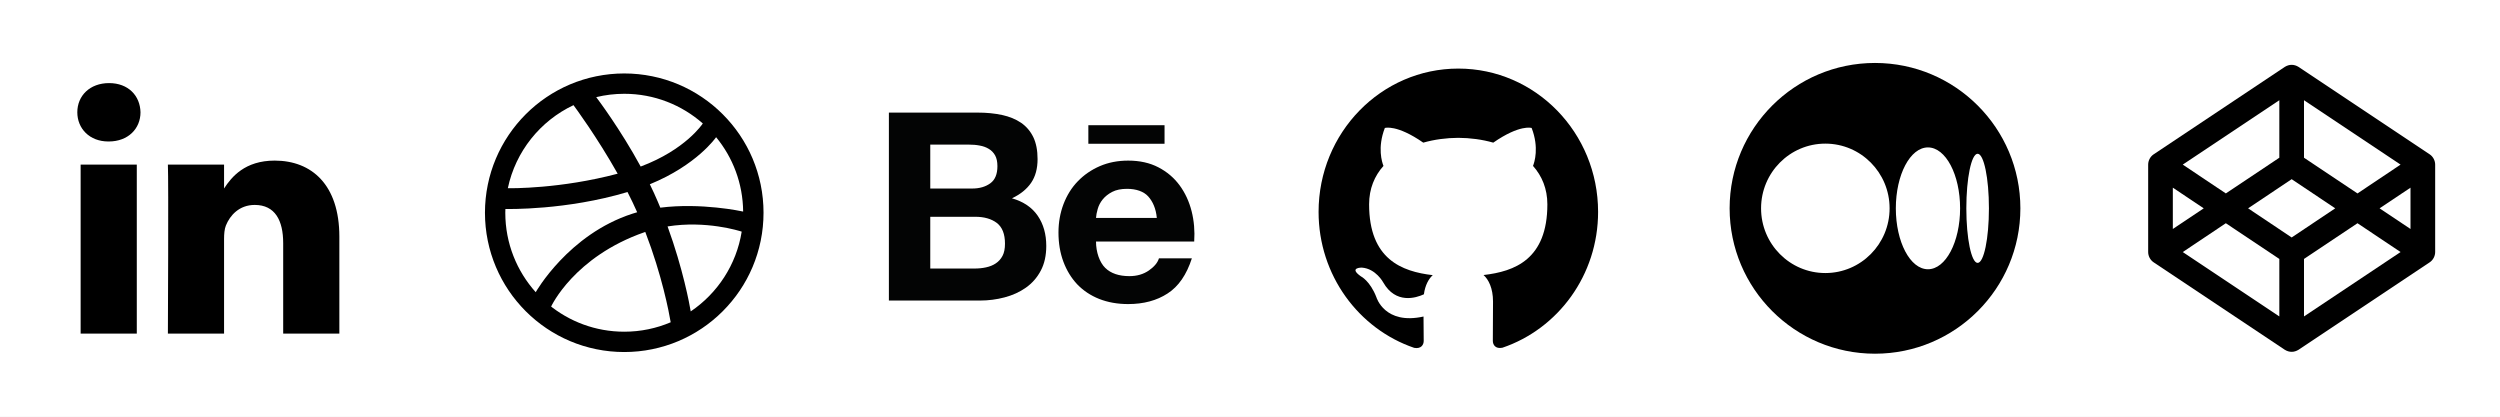
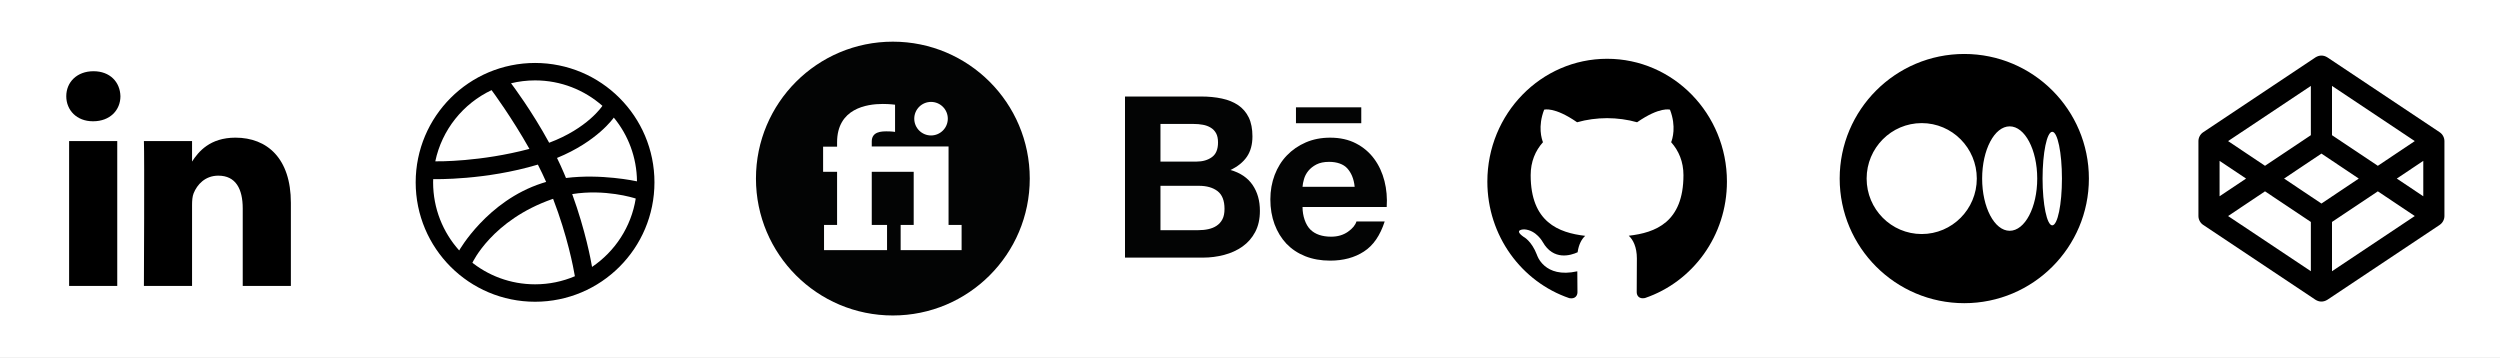
- <svg xmlns="http://www.w3.org/2000/svg" width="360" height="60" viewBox="0 0 360 60" fill="none">
-   <rect width="360" height="60" fill="white" />
+ <svg xmlns="http://www.w3.org/2000/svg" width="420" height="60" viewBox="0 0 420 60" fill="none">
+   <rect width="420" height="60" fill="white" />
  <path d="M11.611 23.698H19.698V48.034H11.611V23.698ZM15.709 11.966C12.941 11.966 11.133 13.784 11.133 16.169C11.133 18.505 12.888 20.374 15.603 20.374H15.655C18.475 20.374 20.232 18.504 20.232 16.169C20.179 13.784 18.476 11.966 15.709 11.966ZM39.554 23.126C35.261 23.126 33.338 25.487 32.265 27.143V23.698H24.176C24.283 25.98 24.176 48.034 24.176 48.034H32.265V34.443C32.265 33.715 32.318 32.989 32.531 32.468C33.117 31.015 34.448 29.51 36.68 29.51C39.609 29.51 40.779 31.743 40.779 35.013V48.034H48.867V34.079C48.867 26.604 44.878 23.126 39.554 23.126Z" fill="black" />
  <path fill-rule="evenodd" clip-rule="evenodd" d="M109.541 26.597C109.278 25.308 108.883 24.039 108.372 22.827C107.87 21.637 107.246 20.491 106.523 19.42C105.805 18.358 104.981 17.36 104.074 16.453C103.168 15.546 102.169 14.721 101.107 14.005C100.036 13.278 98.889 12.658 97.701 12.154C96.488 11.644 95.22 11.248 93.931 10.986C92.611 10.715 91.251 10.577 89.892 10.577C88.533 10.577 87.174 10.715 85.853 10.986C84.564 11.248 83.295 11.644 82.084 12.154C80.895 12.658 79.748 13.279 78.675 14.005C77.613 14.721 76.615 15.545 75.709 16.453C74.802 17.36 73.979 18.359 73.261 19.42C72.537 20.491 71.915 21.637 71.412 22.827C70.899 24.039 70.505 25.308 70.242 26.597C69.971 27.915 69.834 29.275 69.834 30.634C69.834 31.996 69.971 33.355 70.242 34.675C70.505 35.963 70.9 37.232 71.412 38.444C71.914 39.632 72.537 40.781 73.261 41.852C73.978 42.914 74.801 43.911 75.708 44.819C76.614 45.725 77.613 46.548 78.674 47.266C79.747 47.99 80.894 48.613 82.083 49.115C83.293 49.629 84.563 50.02 85.852 50.284C87.174 50.557 88.532 50.693 89.892 50.693C91.25 50.693 92.61 50.557 93.93 50.284C95.22 50.02 96.487 49.628 97.7 49.115C98.888 48.613 100.036 47.99 101.107 47.266C102.169 46.548 103.167 45.726 104.073 44.819C104.979 43.911 105.804 42.914 106.522 41.852C107.246 40.781 107.869 39.632 108.371 38.444C108.883 37.233 109.277 35.963 109.54 34.675C109.811 33.355 109.948 31.995 109.948 30.634C109.948 29.275 109.812 27.915 109.541 26.597ZM107.014 30.465C106.767 30.411 100.97 29.163 95.085 29.903C94.965 29.61 94.842 29.315 94.715 29.019C94.359 28.18 93.975 27.35 93.576 26.534C100.342 23.774 103.088 19.802 103.12 19.755C105.522 22.671 106.975 26.399 107.014 30.465ZM101.205 17.779C101.162 17.846 98.723 21.559 92.258 23.982C89.329 18.602 86.112 14.328 85.855 13.989C87.15 13.675 88.5 13.506 89.892 13.506C94.229 13.506 98.186 15.122 101.205 17.779ZM85.788 14.003C85.788 14.005 85.785 14.006 85.785 14.006C85.785 14.006 85.767 14.011 85.735 14.018C85.752 14.013 85.771 14.01 85.788 14.003ZM82.583 15.142C82.811 15.448 85.979 19.743 88.944 25.012C80.719 27.197 73.581 27.112 73.128 27.104C74.242 21.798 77.806 17.399 82.583 15.142ZM72.763 30.634C72.763 30.451 72.771 30.273 72.777 30.093C73.079 30.099 81.543 30.292 90.362 27.652C90.853 28.613 91.323 29.589 91.752 30.564C91.526 30.628 91.3 30.696 91.077 30.769C81.833 33.756 77.144 42.075 77.144 42.075C77.144 42.075 77.15 42.08 77.15 42.083C74.423 39.047 72.763 35.035 72.763 30.634ZM89.892 47.765C85.746 47.765 81.944 46.291 78.981 43.839C79.206 44.022 79.365 44.139 79.365 44.139C79.365 44.139 82.648 36.977 92.806 33.438C92.844 33.424 92.882 33.413 92.921 33.402C95.331 39.665 96.326 44.91 96.58 46.407C94.524 47.282 92.264 47.765 89.892 47.765ZM99.464 44.843C99.289 43.809 98.376 38.781 96.13 32.607C101.658 31.723 106.451 33.239 106.804 33.355C106.042 38.128 103.31 42.245 99.464 44.843Z" fill="black" />
-   <path d="M140.319 38.669C140.906 38.669 141.464 38.617 141.989 38.499C142.522 38.384 142.994 38.198 143.394 37.925C143.792 37.663 144.123 37.303 144.362 36.846C144.603 36.392 144.718 35.803 144.718 35.092C144.718 33.697 144.325 32.706 143.545 32.105C142.762 31.511 141.719 31.216 140.437 31.216H133.958V38.669H140.319V38.669ZM139.989 27.148C141.044 27.148 141.919 26.898 142.612 26.39C143.297 25.889 143.628 25.064 143.628 23.928C143.628 23.299 143.519 22.779 143.297 22.375C143.067 21.97 142.762 21.655 142.378 21.433C141.997 21.203 141.566 21.044 141.067 20.958C140.576 20.862 140.062 20.825 139.534 20.825H133.958V27.148H139.989V27.148ZM140.76 16.214C142.054 16.214 143.223 16.326 144.29 16.558C145.353 16.783 146.258 17.159 147.024 17.674C147.778 18.19 148.369 18.875 148.792 19.738C149.203 20.589 149.41 21.655 149.41 22.914C149.41 24.276 149.102 25.414 148.482 26.325C147.859 27.233 146.944 27.977 145.722 28.556C147.386 29.036 148.621 29.878 149.438 31.077C150.26 32.284 150.663 33.727 150.663 35.421C150.663 36.793 150.401 37.974 149.875 38.969C149.345 39.975 148.623 40.791 147.733 41.419C146.837 42.054 145.809 42.52 144.655 42.823C143.515 43.125 142.33 43.279 141.116 43.279H128V16.214H140.76V16.214Z" fill="#030404" />
-   <path d="M165.341 28.283C164.701 27.576 163.619 27.192 162.297 27.192C161.437 27.192 160.726 27.337 160.155 27.632C159.597 27.923 159.14 28.285 158.792 28.712C158.444 29.145 158.208 29.603 158.07 30.093C157.932 30.57 157.849 31.002 157.825 31.384H166.582C166.454 30.011 165.984 28.996 165.341 28.283V28.283ZM159.156 38.58C159.963 39.367 161.129 39.763 162.639 39.763C163.724 39.763 164.661 39.489 165.449 38.941C166.229 38.394 166.704 37.81 166.887 37.204H171.628C170.865 39.563 169.71 41.247 168.132 42.261C166.573 43.279 164.674 43.786 162.459 43.786C160.915 43.786 159.526 43.536 158.278 43.044C157.032 42.545 155.99 41.848 155.113 40.936C154.259 40.022 153.596 38.941 153.123 37.671C152.655 36.408 152.42 35.009 152.42 33.494C152.42 32.029 152.665 30.66 153.144 29.395C153.631 28.125 154.308 27.03 155.197 26.111C156.087 25.187 157.142 24.458 158.371 23.925C159.601 23.395 160.957 23.128 162.459 23.128C164.117 23.128 165.567 23.447 166.813 24.097C168.052 24.739 169.07 25.607 169.868 26.694C170.666 27.78 171.236 29.021 171.591 30.413C171.943 31.804 172.067 33.256 171.966 34.776H157.825C157.825 36.326 158.348 37.792 159.156 38.58V38.58Z" fill="#030404" />
-   <path d="M167.694 18.031H156.723V20.701H167.694V18.031Z" fill="#030404" />
-   <path fill-rule="evenodd" clip-rule="evenodd" d="M210 9.875C198.886 9.875 189.875 19.111 189.875 30.512C189.875 39.631 195.643 47.358 203.639 50.089C204.645 50.278 205.014 49.64 205.014 49.092C205.014 48.598 204.996 47.304 204.987 45.579C199.389 46.828 198.204 42.812 198.204 42.812C197.287 40.431 195.966 39.793 195.966 39.793C194.143 38.508 196.101 38.535 196.101 38.535C198.123 38.679 199.183 40.664 199.183 40.664C200.98 43.818 203.891 42.91 205.041 42.38C205.22 41.051 205.741 40.134 206.316 39.622C201.851 39.101 197.152 37.331 197.152 29.425C197.152 27.17 197.934 25.328 199.219 23.891C199.012 23.369 198.32 21.267 199.416 18.428C199.416 18.428 201.105 17.871 204.951 20.54C206.559 20.081 208.275 19.857 209.991 19.848C211.698 19.857 213.423 20.081 215.031 20.54C218.877 17.871 220.557 18.428 220.557 18.428C221.653 21.267 220.961 23.369 220.754 23.891C222.039 25.337 222.821 27.179 222.821 29.425C222.821 37.349 218.113 39.092 213.63 39.604C214.348 40.242 214.995 41.5 214.995 43.423C214.995 46.181 214.968 48.409 214.968 49.083C214.968 49.631 215.328 50.278 216.352 50.071C224.366 47.349 230.125 39.622 230.125 30.512C230.125 19.111 221.114 9.875 210 9.875Z" fill="black" />
  <g clip-path="url(#clip0_14_64)">
-     <path fill-rule="evenodd" clip-rule="evenodd" d="M290.934 30C290.934 18.446 281.554 9.066 270 9.066H269.999C258.446 9.066 249.066 18.446 249.066 30C249.066 41.554 258.446 50.934 269.999 50.934H270C281.554 50.934 290.934 41.554 290.934 30ZM272.102 30C272.102 35.146 267.959 39.318 262.848 39.318C257.737 39.318 253.594 35.145 253.594 30C253.594 24.855 257.737 20.682 262.848 20.682C267.959 20.682 272.102 24.854 272.102 30ZM282.254 30C282.254 34.844 280.182 38.772 277.627 38.772C275.071 38.772 273 34.844 273 30C273 25.156 275.071 21.228 277.626 21.228C280.182 21.228 282.254 25.155 282.254 30H282.254ZM286.406 30C286.406 34.339 285.678 37.858 284.779 37.858C283.88 37.858 283.152 34.34 283.152 30C283.152 25.66 283.88 22.142 284.779 22.142C285.677 22.142 286.406 25.66 286.406 30Z" fill="black" />
+     <path d="M150 53C162.703 53 173 42.703 173 30C173 17.297 162.703 7 150 7C137.297 7 127 17.297 127 30C127 42.703 137.297 53 150 53Z" fill="#030404" />
+     <path d="M156.414 22.757C157.97 22.757 159.232 21.495 159.232 19.939C159.232 18.382 157.97 17.12 156.414 17.12C154.857 17.12 153.595 18.382 153.595 19.939C153.595 21.495 154.857 22.757 156.414 22.757Z" fill="white" />
+     <path d="M159.357 24.605H146.455V23.759C146.455 22.099 148.114 22.068 148.96 22.068C149.931 22.068 150.369 22.162 150.369 22.162V17.59C150.369 17.59 149.492 17.464 148.302 17.464C145.609 17.464 140.629 18.216 140.629 23.916V24.636H138.281V28.864H140.629V37.789H138.437V42.017H149.023V37.789H146.455V28.864H153.501V37.789H151.309V42.017H161.55V37.789H159.357V24.605Z" fill="white" />
  </g>
-   <path d="M349.88 22.227L330.992 9.635C330.347 9.238 329.659 9.235 329.008 9.635L310.12 22.227C309.636 22.55 309.336 23.127 309.336 23.703V36.295C309.336 36.872 309.636 37.448 310.12 37.771L329.008 50.365C329.653 50.762 330.341 50.765 330.992 50.365L349.88 37.771C350.364 37.448 350.664 36.872 350.664 36.295V23.703C350.664 23.127 350.364 22.55 349.88 22.227ZM331.776 14.432L345.682 23.703L339.478 27.855L331.776 22.712V14.432ZM328.224 14.432V22.711L320.521 27.854L314.317 23.703L328.224 14.432ZM312.888 27.024L317.339 29.999L312.888 32.974V27.024ZM328.224 45.566L314.317 36.295L320.521 32.144L328.224 37.287V45.566ZM330 34.196L323.727 29.999L330 25.802L336.273 29.999L330 34.196ZM331.776 45.566V37.287L339.478 32.144L345.682 36.295L331.776 45.566ZM347.112 32.974L342.661 29.999L347.112 27.024V32.974Z" fill="black" />
+   <path d="M201.319 38.669C201.906 38.669 202.464 38.617 202.989 38.499C203.522 38.384 203.994 38.198 204.394 37.925C204.792 37.663 205.123 37.303 205.362 36.846C205.603 36.392 205.718 35.803 205.718 35.092C205.718 33.697 205.325 32.706 204.545 32.105C203.762 31.511 202.719 31.216 201.437 31.216H194.958V38.669H201.319ZM200.989 27.148C202.044 27.148 202.919 26.898 203.612 26.39C204.297 25.889 204.628 25.064 204.628 23.928C204.628 23.299 204.519 22.779 204.297 22.375C204.067 21.97 203.762 21.655 203.378 21.433C202.997 21.203 202.566 21.044 202.067 20.958C201.576 20.862 201.062 20.825 200.534 20.825H194.958V27.148H200.989ZM201.76 16.214C203.054 16.214 204.223 16.326 205.29 16.558C206.353 16.783 207.258 17.159 208.024 17.674C208.778 18.19 209.369 18.875 209.792 19.738C210.203 20.589 210.41 21.655 210.41 22.914C210.41 24.276 210.102 25.414 209.482 26.325C208.859 27.233 207.944 27.977 206.722 28.556C208.386 29.036 209.621 29.878 210.438 31.077C211.26 32.284 211.663 33.727 211.663 35.421C211.663 36.793 211.401 37.974 210.875 38.969C210.345 39.975 209.623 40.791 208.733 41.419C207.837 42.054 206.809 42.52 205.655 42.823C204.515 43.125 203.33 43.279 202.116 43.279H189V16.214H201.76Z" fill="#030404" />
+   <path d="M226.341 28.283C225.701 27.576 224.619 27.192 223.297 27.192C222.437 27.192 221.726 27.337 221.155 27.632C220.597 27.923 220.14 28.285 219.792 28.712C219.444 29.145 219.208 29.603 219.07 30.093C218.932 30.57 218.849 31.002 218.825 31.384H227.582C227.454 30.011 226.984 28.996 226.341 28.283ZM220.156 38.58C220.963 39.367 222.129 39.763 223.639 39.763C224.724 39.763 225.661 39.489 226.449 38.941C227.229 38.394 227.704 37.81 227.887 37.204H232.628C231.865 39.563 230.71 41.247 229.132 42.261C227.573 43.279 225.674 43.786 223.459 43.786C221.915 43.786 220.526 43.536 219.278 43.044C218.032 42.545 216.99 41.848 216.113 40.936C215.259 40.022 214.596 38.941 214.123 37.671C213.655 36.408 213.42 35.009 213.42 33.494C213.42 32.029 213.665 30.66 214.144 29.395C214.631 28.125 215.308 27.03 216.197 26.111C217.087 25.187 218.142 24.458 219.371 23.925C220.601 23.395 221.957 23.128 223.459 23.128C225.117 23.128 226.567 23.447 227.813 24.097C229.052 24.739 230.07 25.607 230.868 26.694C231.666 27.78 232.236 29.021 232.591 30.413C232.943 31.804 233.067 33.256 232.966 34.776H218.825C218.825 36.326 219.348 37.792 220.156 38.58Z" fill="#030404" />
+   <path d="M228.694 18.031H217.723V20.701H228.694V18.031Z" fill="#030404" />
+   <path fill-rule="evenodd" clip-rule="evenodd" d="M270 9.875C258.886 9.875 249.875 19.111 249.875 30.512C249.875 39.631 255.643 47.358 263.639 50.089C264.645 50.278 265.014 49.64 265.014 49.092C265.014 48.598 264.996 47.304 264.987 45.579C259.389 46.828 258.204 42.812 258.204 42.812C257.287 40.431 255.966 39.793 255.966 39.793C254.143 38.508 256.101 38.535 256.101 38.535C258.123 38.679 259.183 40.664 259.183 40.664C260.98 43.818 263.891 42.91 265.041 42.38C265.22 41.051 265.741 40.134 266.316 39.622C261.851 39.101 257.152 37.331 257.152 29.425C257.152 27.17 257.934 25.328 259.219 23.891C259.012 23.369 258.32 21.267 259.416 18.428C259.416 18.428 261.105 17.871 264.951 20.54C266.559 20.081 268.275 19.857 269.991 19.848C271.698 19.857 273.423 20.081 275.031 20.54C278.877 17.871 280.557 18.428 280.557 18.428C281.653 21.267 280.961 23.369 280.754 23.891C282.039 25.337 282.821 27.179 282.821 29.425C282.821 37.349 278.113 39.092 273.63 39.604C274.348 40.242 274.995 41.5 274.995 43.423C274.995 46.181 274.968 48.409 274.968 49.083C274.968 49.631 275.328 50.278 276.352 50.071C284.366 47.349 290.125 39.622 290.125 30.512C290.125 19.111 281.114 9.875 270 9.875Z" fill="black" />
+   <g clip-path="url(#clip1_14_64)">
+     <path fill-rule="evenodd" clip-rule="evenodd" d="M350.934 30C350.934 18.446 341.554 9.066 330 9.066H329.999C318.446 9.066 309.066 18.446 309.066 30C309.066 41.554 318.446 50.934 329.999 50.934H330C341.554 50.934 350.934 41.554 350.934 30ZM332.102 30C332.102 35.146 327.959 39.318 322.848 39.318C317.737 39.318 313.594 35.145 313.594 30C313.594 24.855 317.737 20.682 322.848 20.682C327.959 20.682 332.102 24.854 332.102 30ZM342.254 30C342.254 34.844 340.182 38.772 337.627 38.772C335.071 38.772 333 34.844 333 30C333 25.156 335.071 21.228 337.626 21.228C340.182 21.228 342.254 25.155 342.254 30H342.254ZM346.406 30C346.406 34.339 345.678 37.858 344.779 37.858C343.88 37.858 343.152 34.34 343.152 30C343.152 25.66 343.88 22.142 344.779 22.142C345.677 22.142 346.406 25.66 346.406 30Z" fill="black" />
+   </g>
+   <path d="M409.88 22.227L390.992 9.635C390.347 9.238 389.659 9.235 389.008 9.635L370.12 22.227C369.636 22.55 369.336 23.127 369.336 23.703V36.295C369.336 36.872 369.636 37.448 370.12 37.771L389.008 50.365C389.653 50.762 390.341 50.765 390.992 50.365L409.88 37.771C410.364 37.448 410.664 36.872 410.664 36.295V23.703C410.664 23.127 410.364 22.55 409.88 22.227ZM391.776 14.432L405.682 23.703L399.478 27.855L391.776 22.712V14.432ZM388.224 14.432V22.711L380.521 27.854L374.317 23.703L388.224 14.432ZM372.888 27.024L377.339 29.999L372.888 32.974V27.024ZM388.224 45.566L374.317 36.295L380.521 32.144L388.224 37.287V45.566ZM390 34.196L383.727 29.999L390 25.802L396.273 29.999L390 34.196ZM391.776 45.566V37.287L399.478 32.144L405.682 36.295L391.776 45.566ZM407.112 32.974L402.661 29.999L407.112 27.024V32.974Z" fill="black" />
  <defs>
    <clipPath id="clip0_14_64">
-       <rect width="42" height="42" fill="white" transform="translate(249 9)" />
+       <rect width="46" height="46" fill="white" transform="translate(127 7)" />
+     </clipPath>
+     <clipPath id="clip1_14_64">
+       <rect width="42" height="42" fill="white" transform="translate(309 9)" />
    </clipPath>
  </defs>
</svg>
